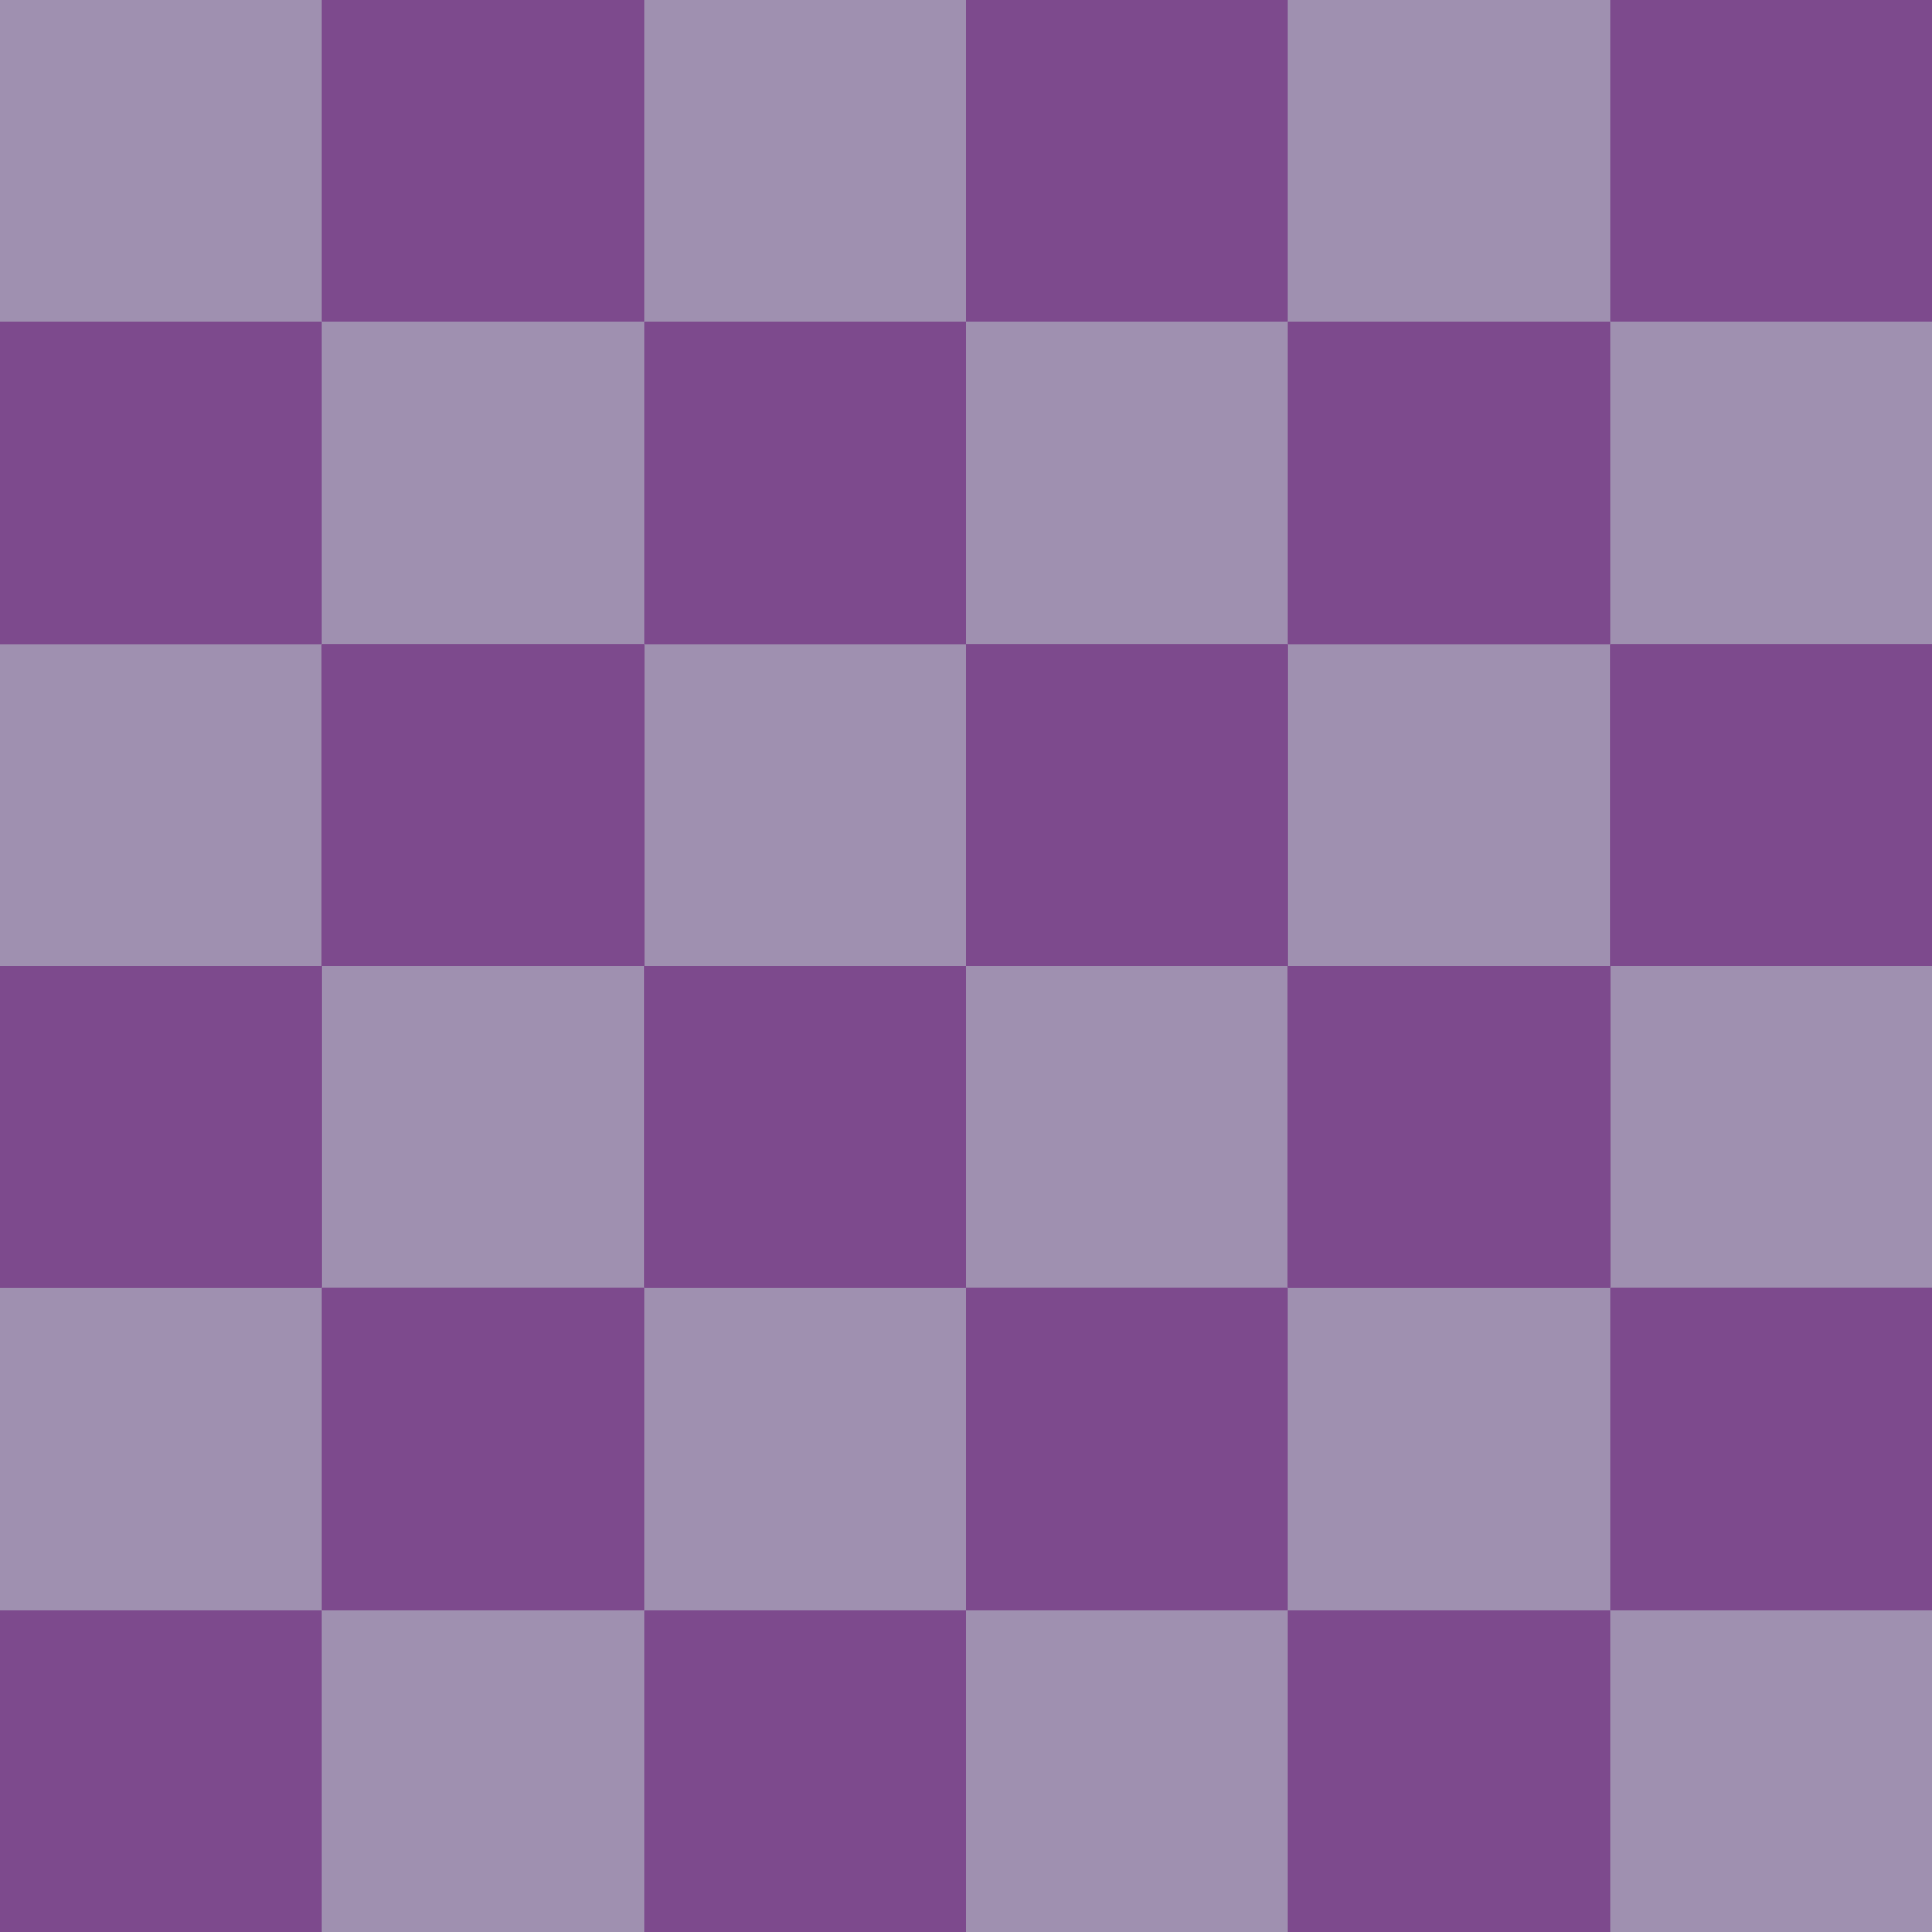
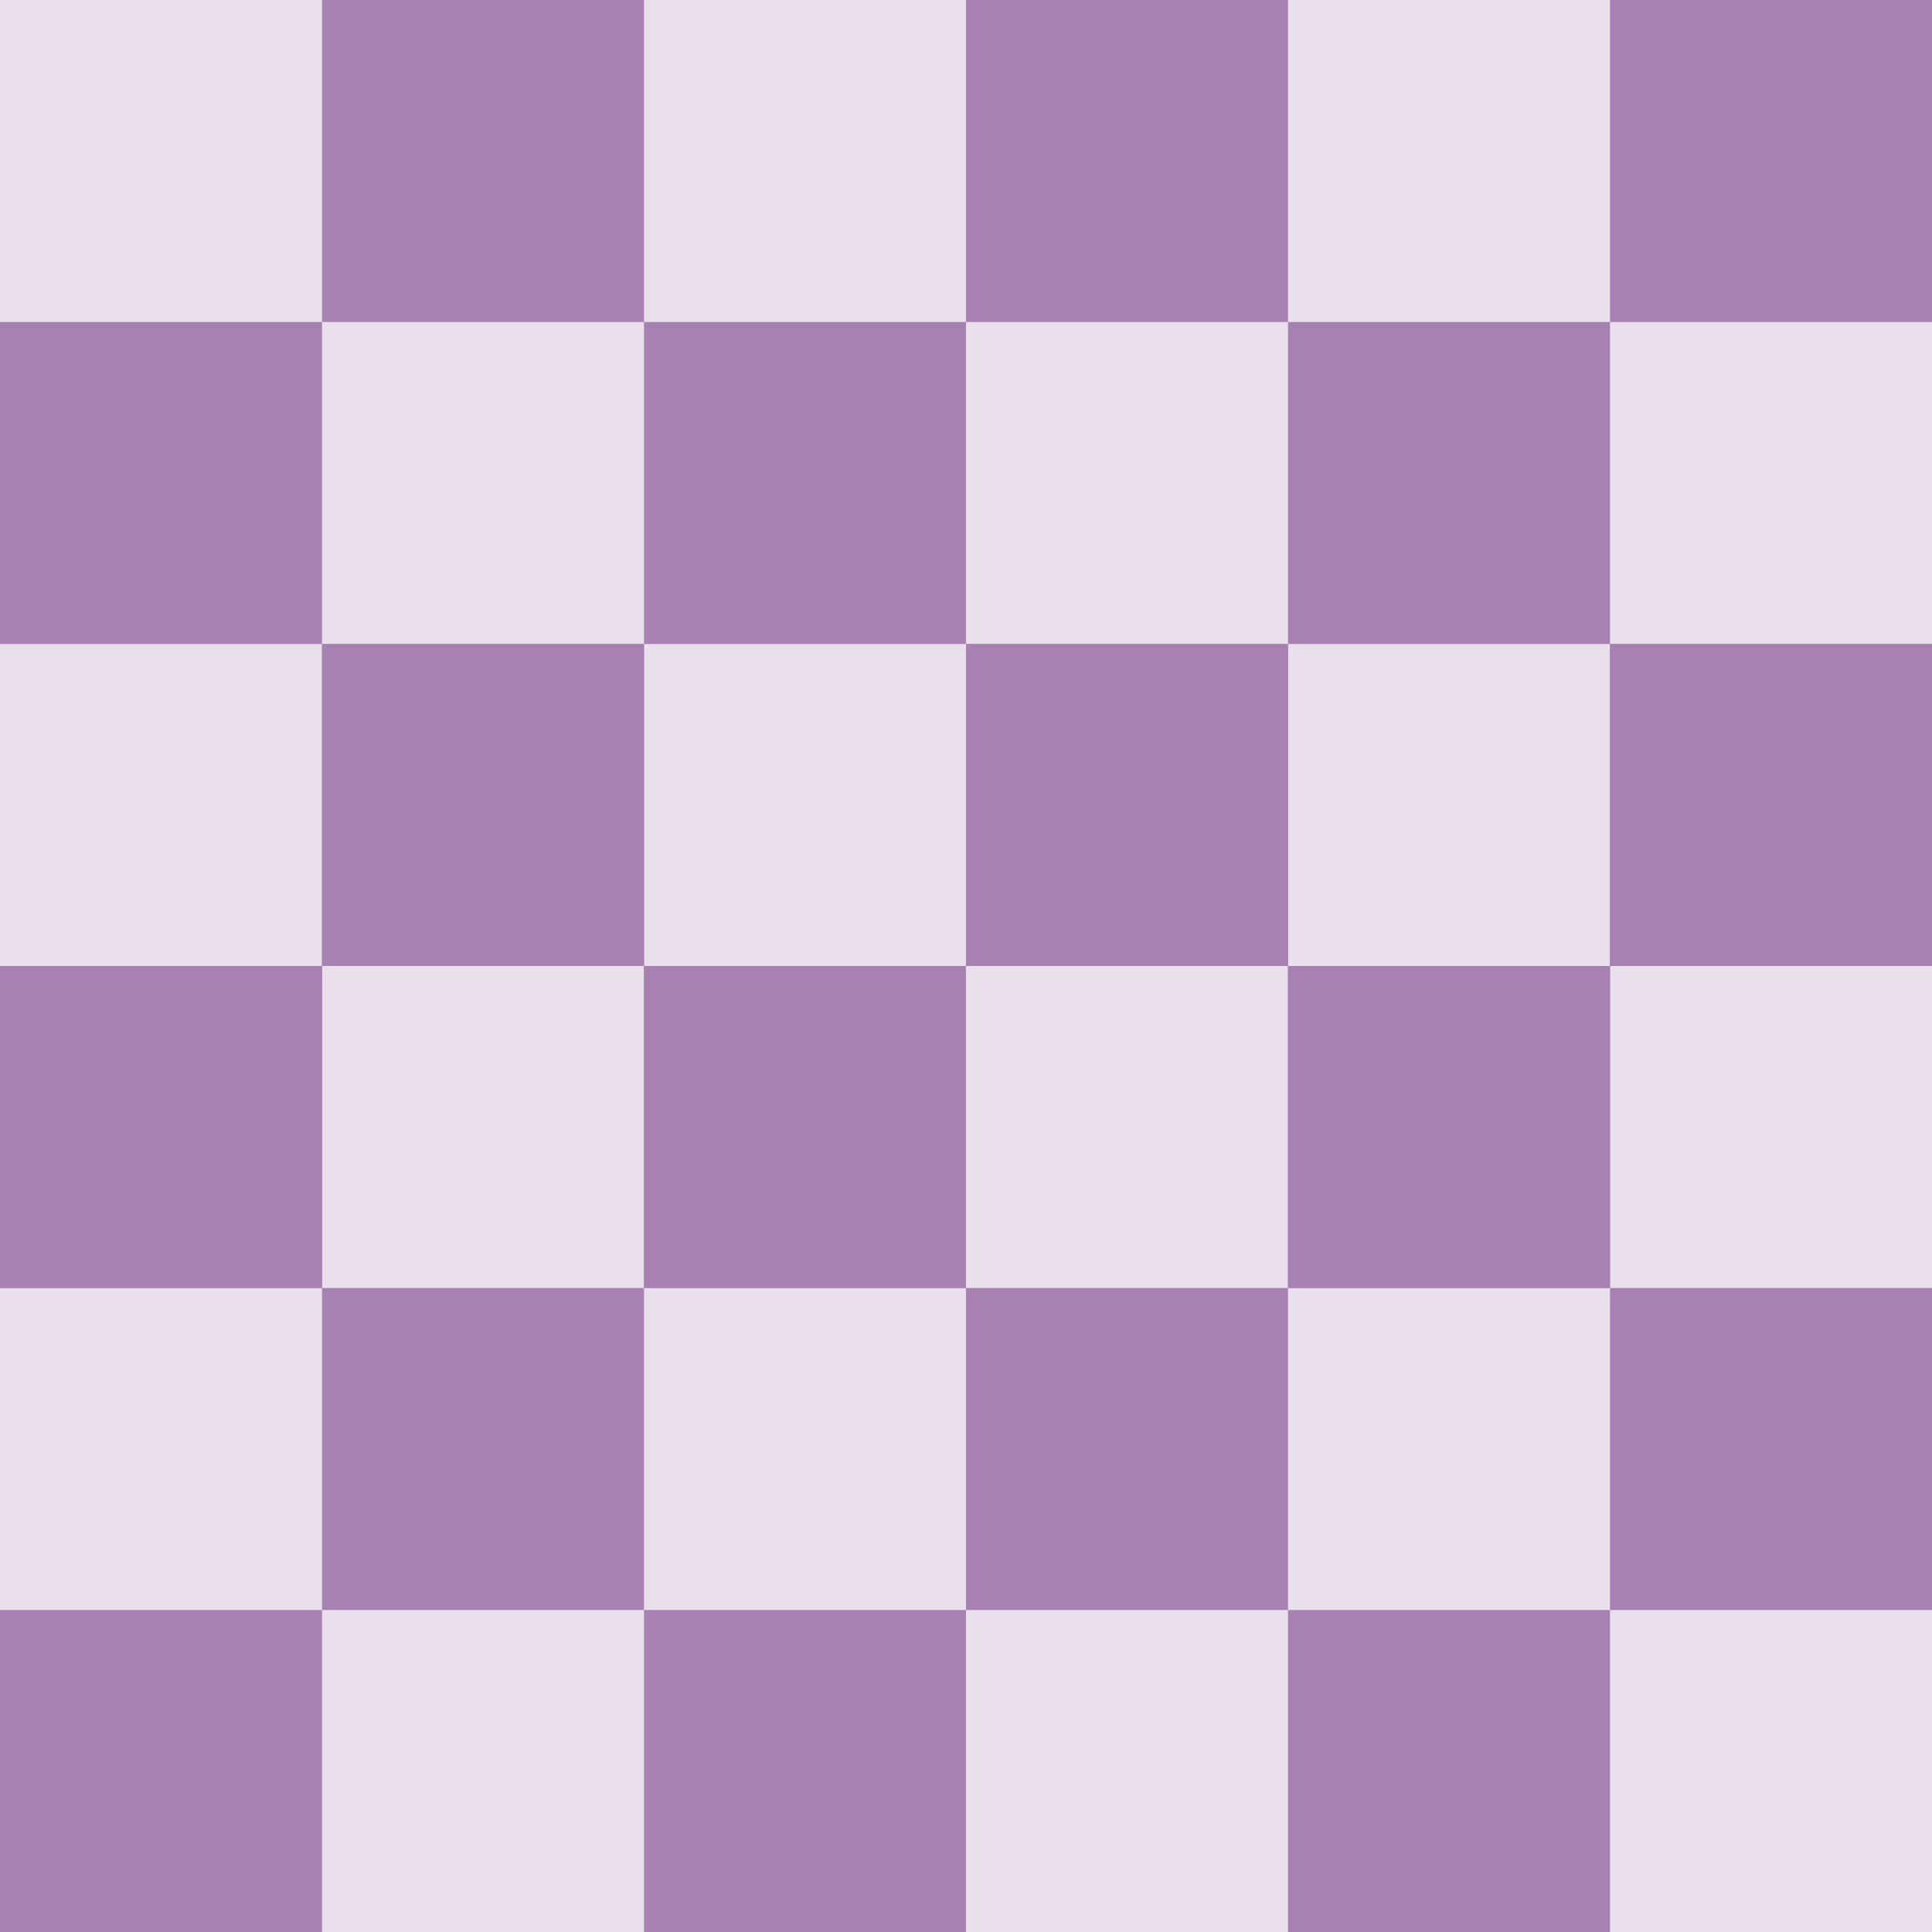
<svg xmlns="http://www.w3.org/2000/svg" xmlns:xlink="http://www.w3.org/1999/xlink" version="1.1" viewBox="0 400 600 600">
  <g id="brown-board">
-     <g id="Light" fill="#9f90b0">
+     <g id="Light" fill="#eadfed">
      <rect width="1200" height="1000" />
    </g>
    <g id="Frame" fill="none">
      <rect width="1200" height="1000" />
    </g>
-     <g id="Dark" fill="#7d4a8d">
+     <g id="Dark" fill="#a781b1">
      <g id="raz">
        <g id="dva">
          <g id="tri">
            <g id="che">
              <rect x="100" width="100" height="100" />
              <rect x="300" width="100" height="100" />
              <rect x="500" width="100" height="100" />
              <rect x="700" width="100" height="100" />
              <rect x="900" width="100" height="100" />
              <rect x="1100" width="100" height="100" />
            </g>
            <use transform="translate(-100,100)" xlink:href="#che" />
          </g>
          <use transform="translate(0,200)" xlink:href="#tri" />
        </g>
        <use transform="translate(0,400)" xlink:href="#dva" />
      </g>
      <use transform="translate(0,600)" xlink:href="#raz" />
    </g>
  </g>
</svg>
